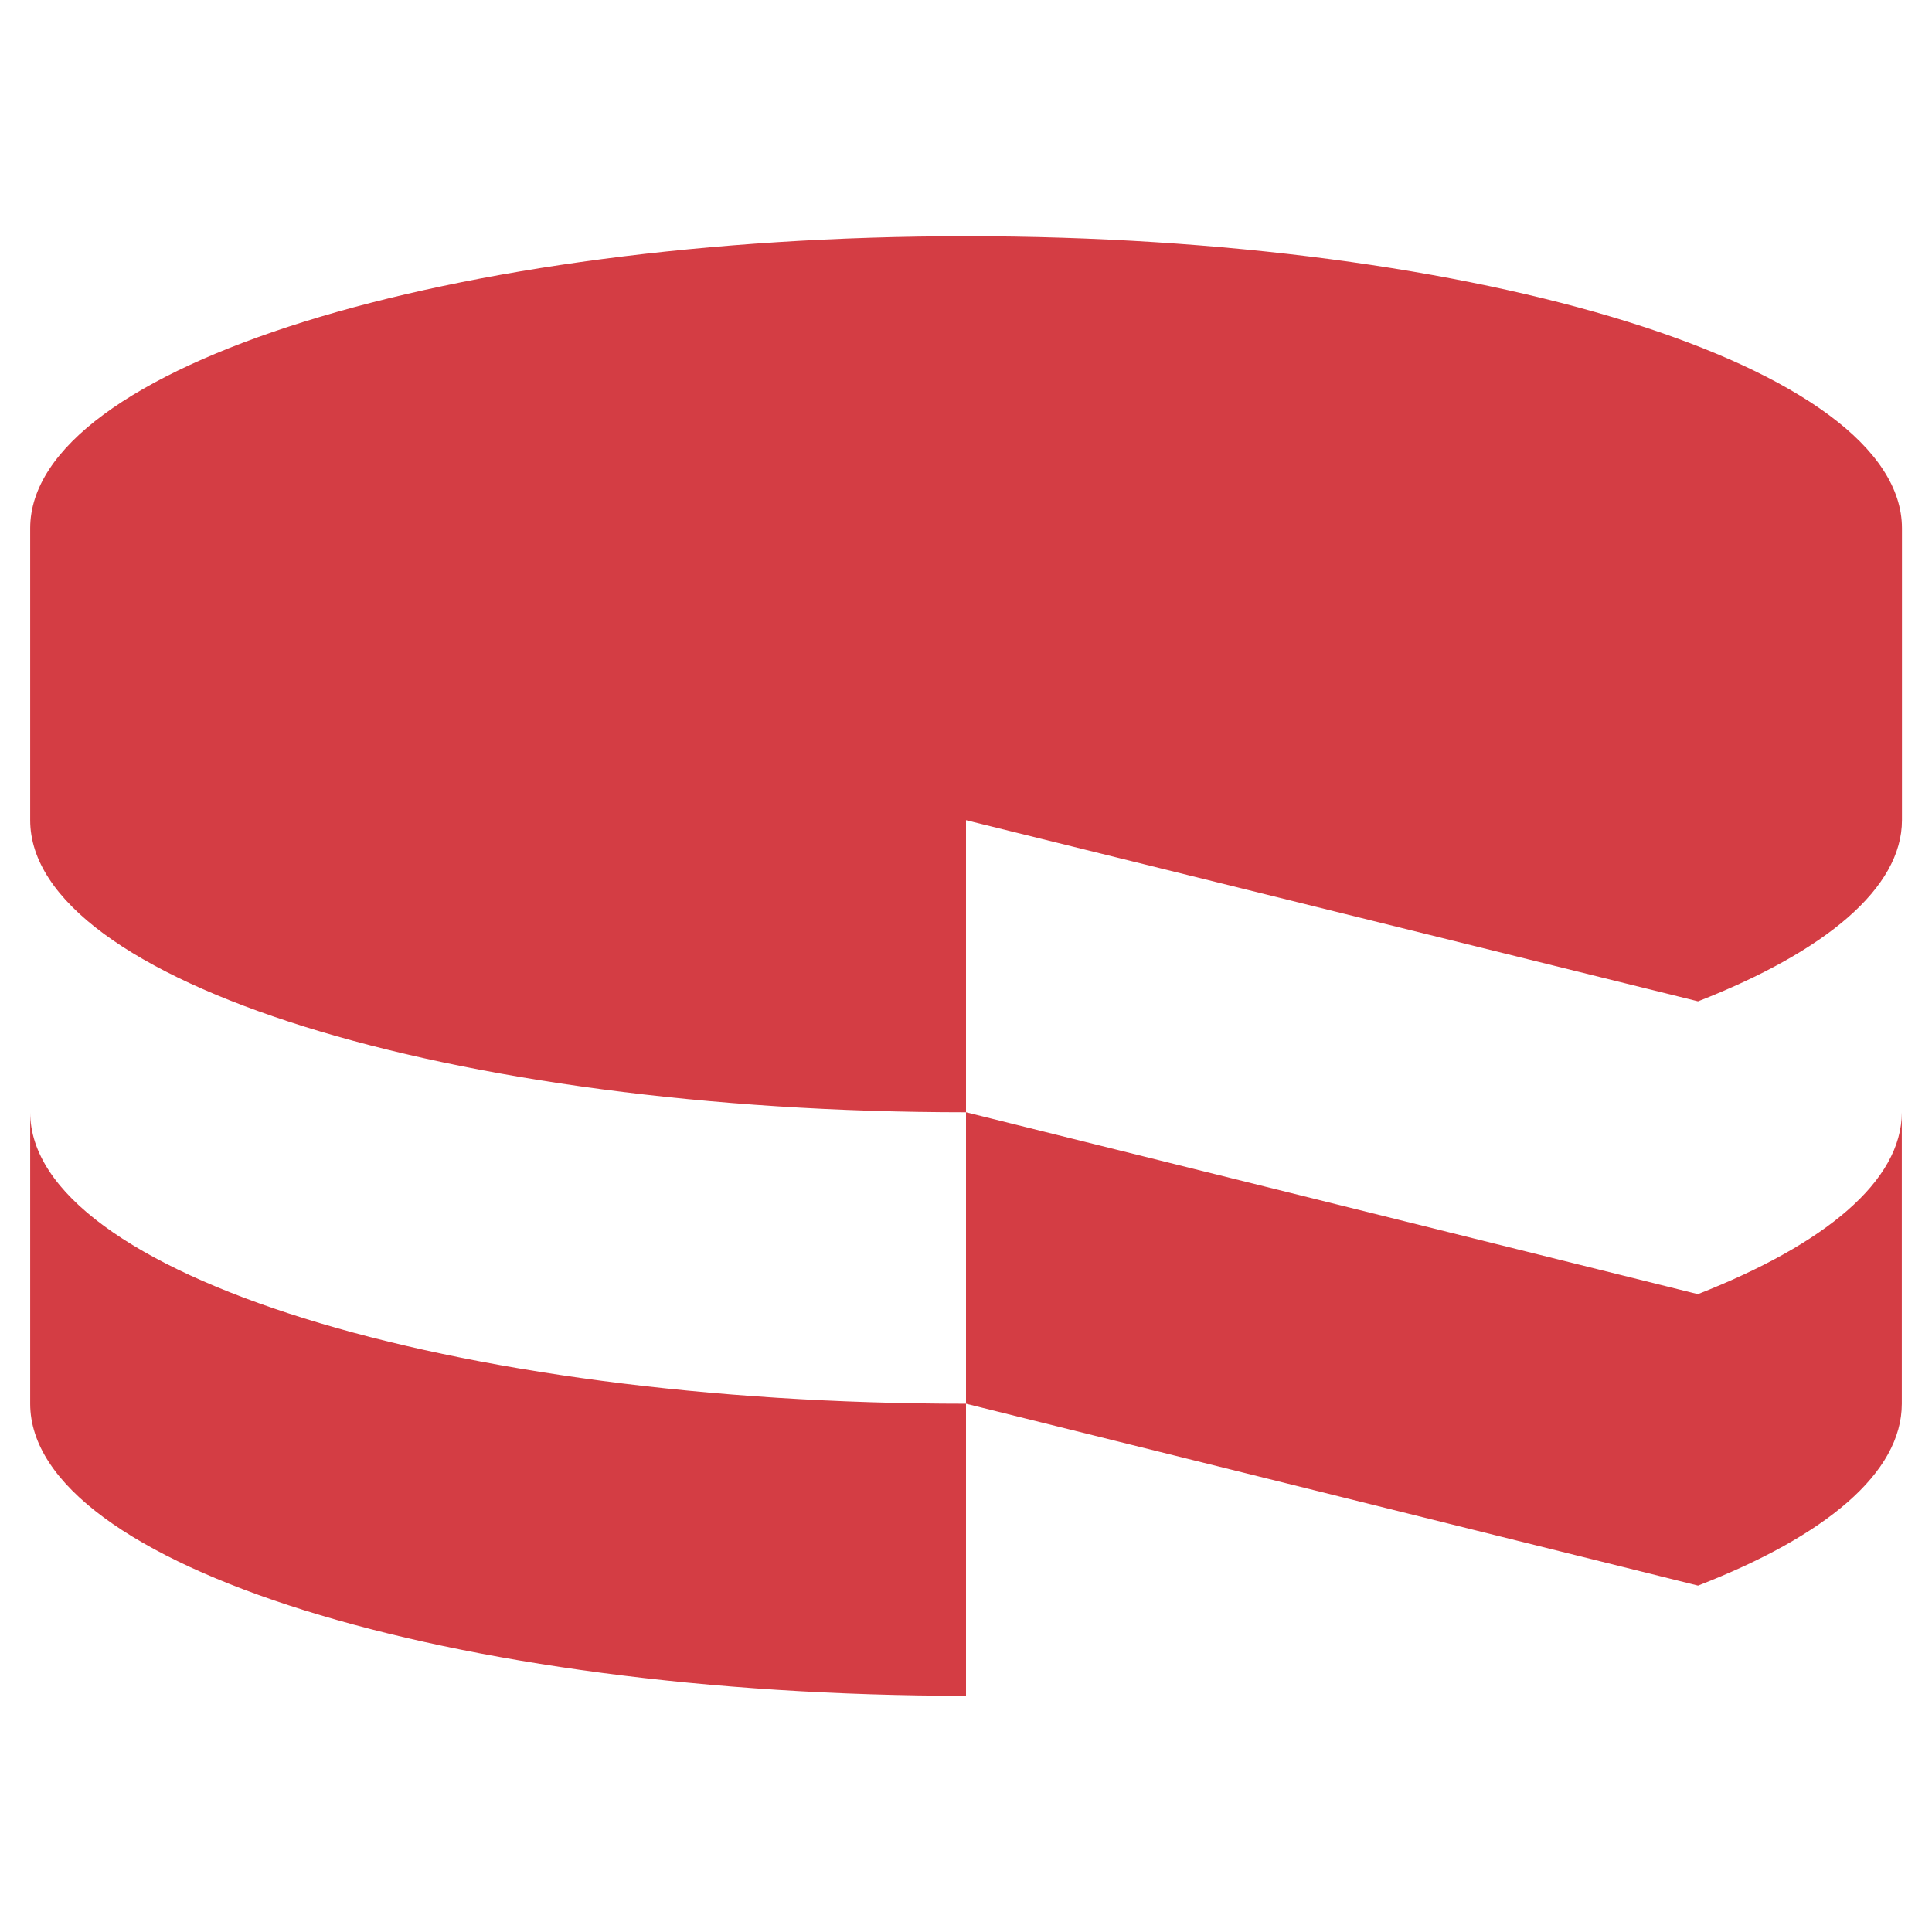
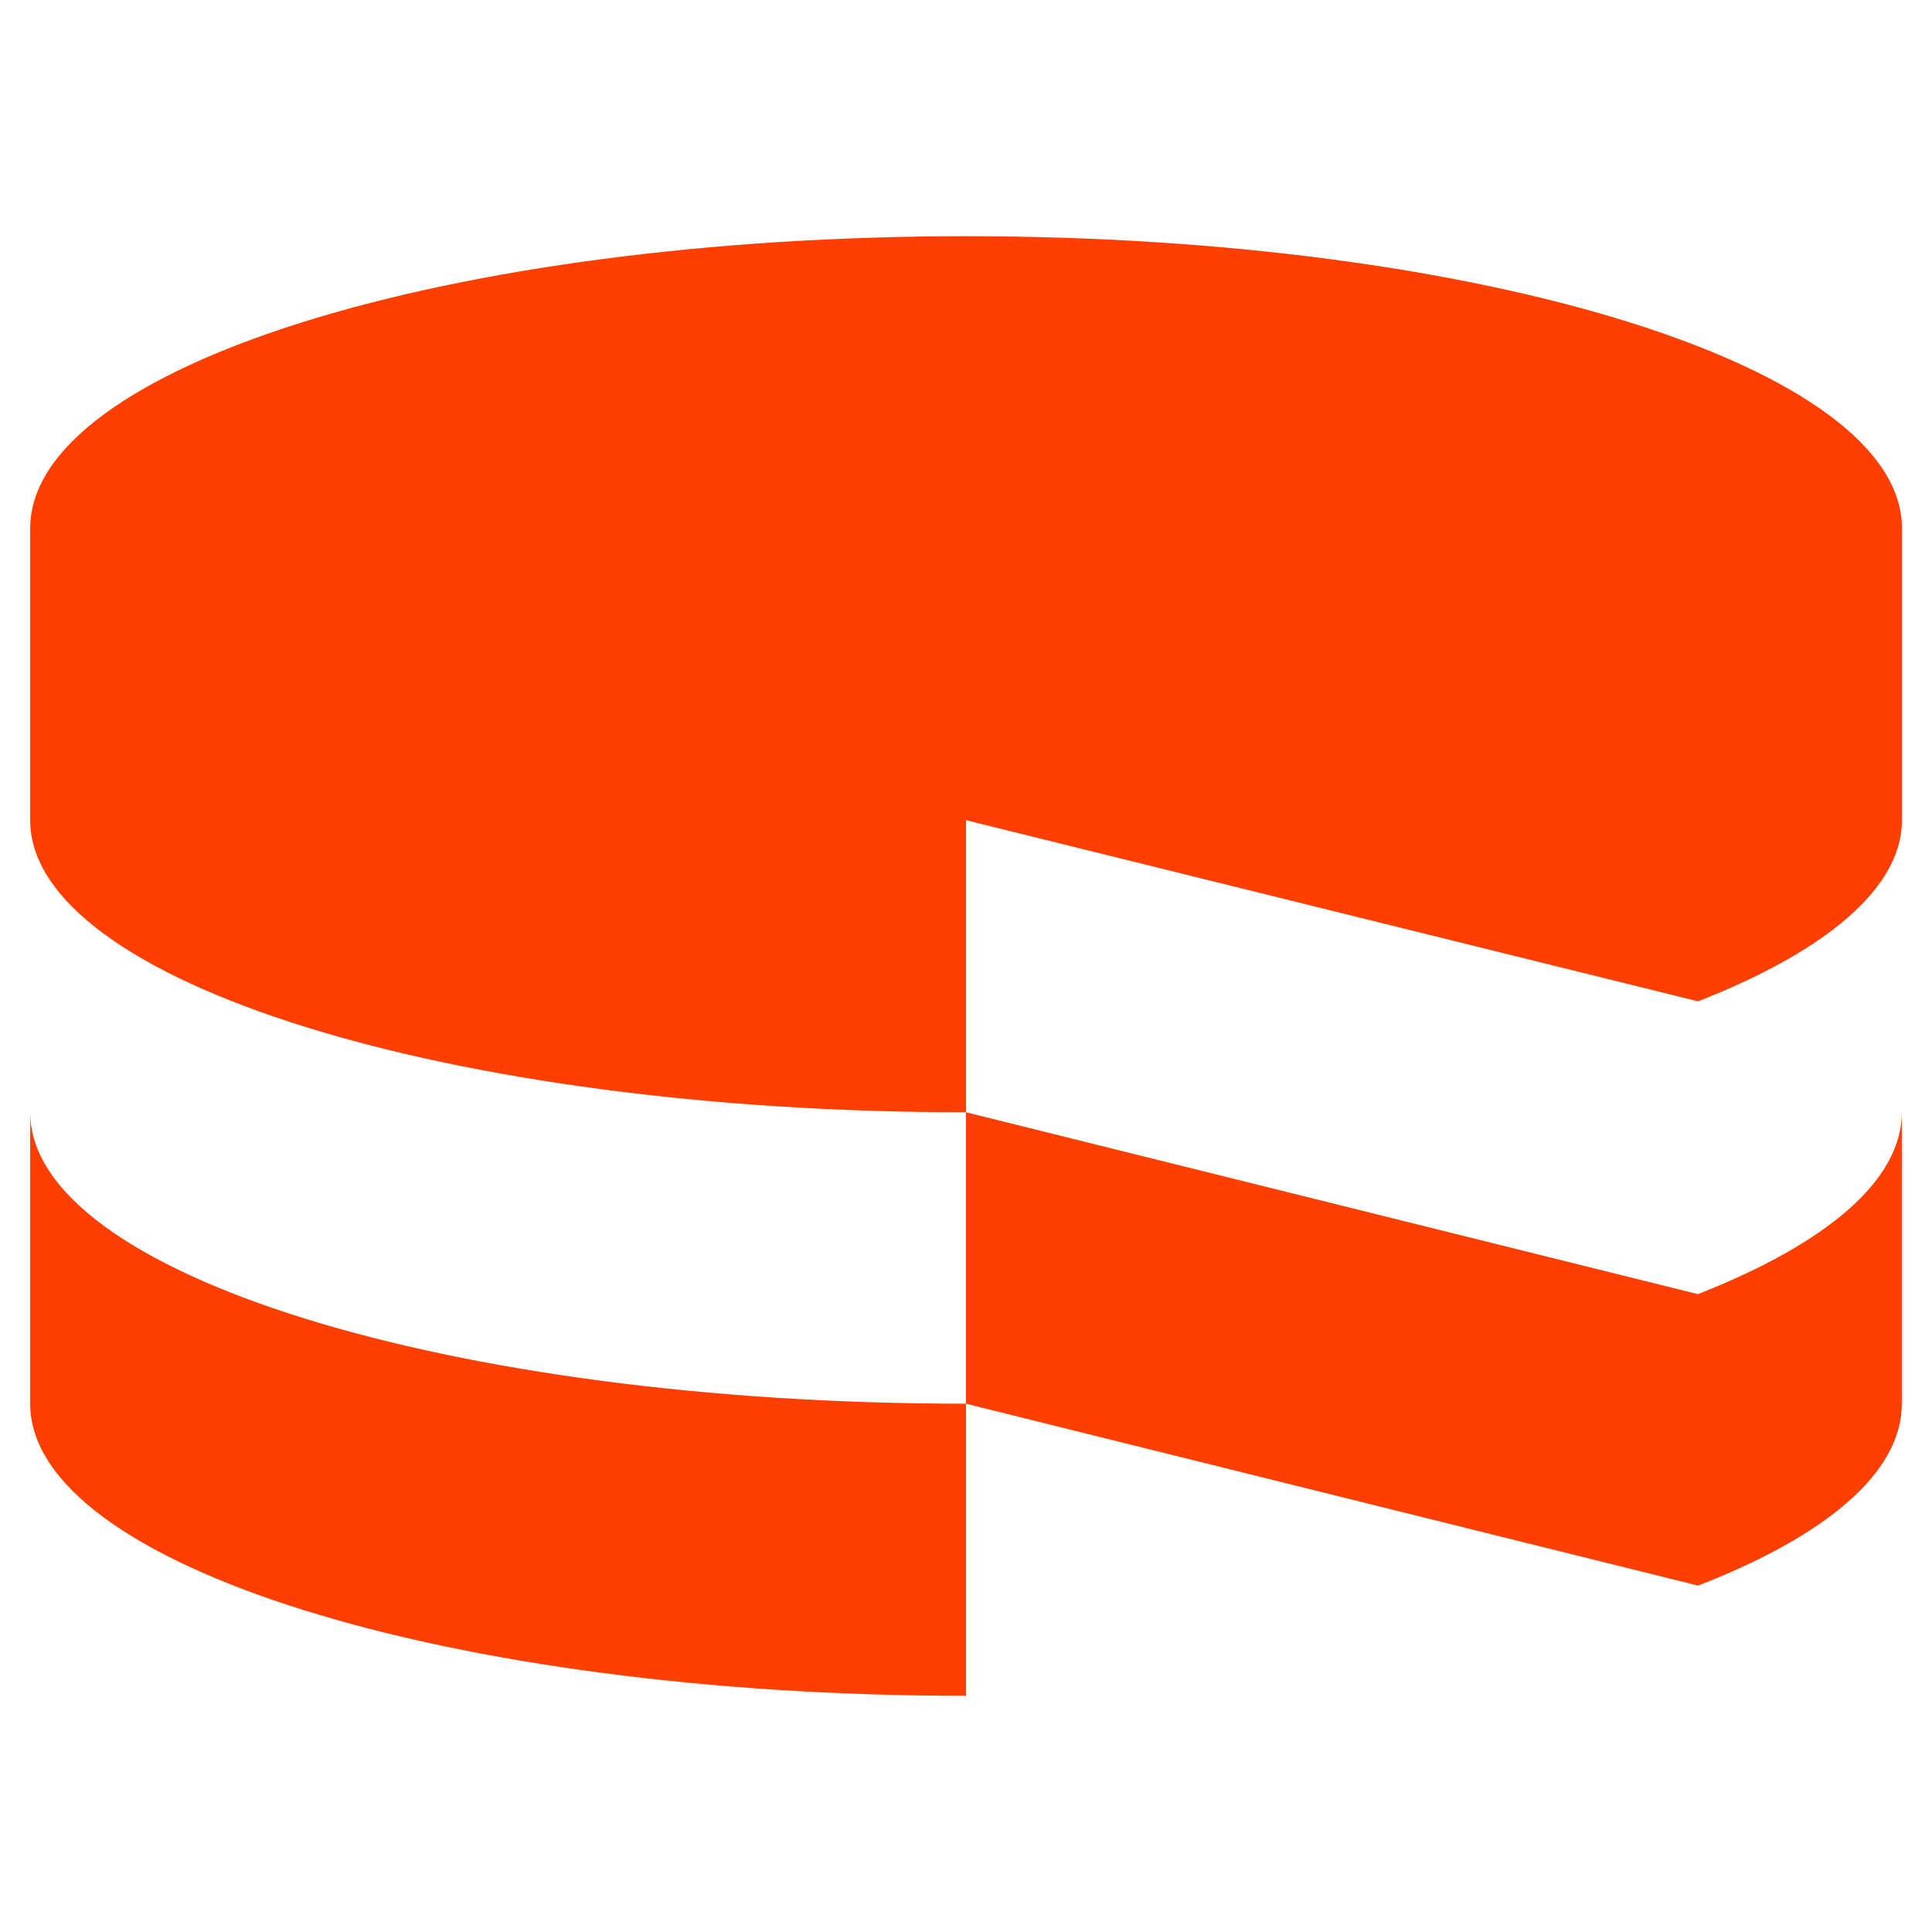
<svg xmlns="http://www.w3.org/2000/svg" viewBox="0 0 128 128">
-   <g fill="#d43d44">
+   <g fill="#ff3e00">
    <path d="M2 73.69V93c0 10.69 27.75 19.35 62 19.35V93C29.75 93 2 84.36 2 73.69zM64 54.34l48.5 12c8.44-3.3 13.51-7.5 13.51-12V35c0-10.68-27.76-19.35-62-19.35S2 24.29 2 35v19.34C2 65 29.75 73.69 64 73.69V54.34zM112.49 85.74L64 73.69V93l48.5 12.05c8.43-3.27 13.5-7.46 13.5-12.05V73.69c0 4.55-5.07 8.74-13.51 12.05z" />
  </g>
</svg>
